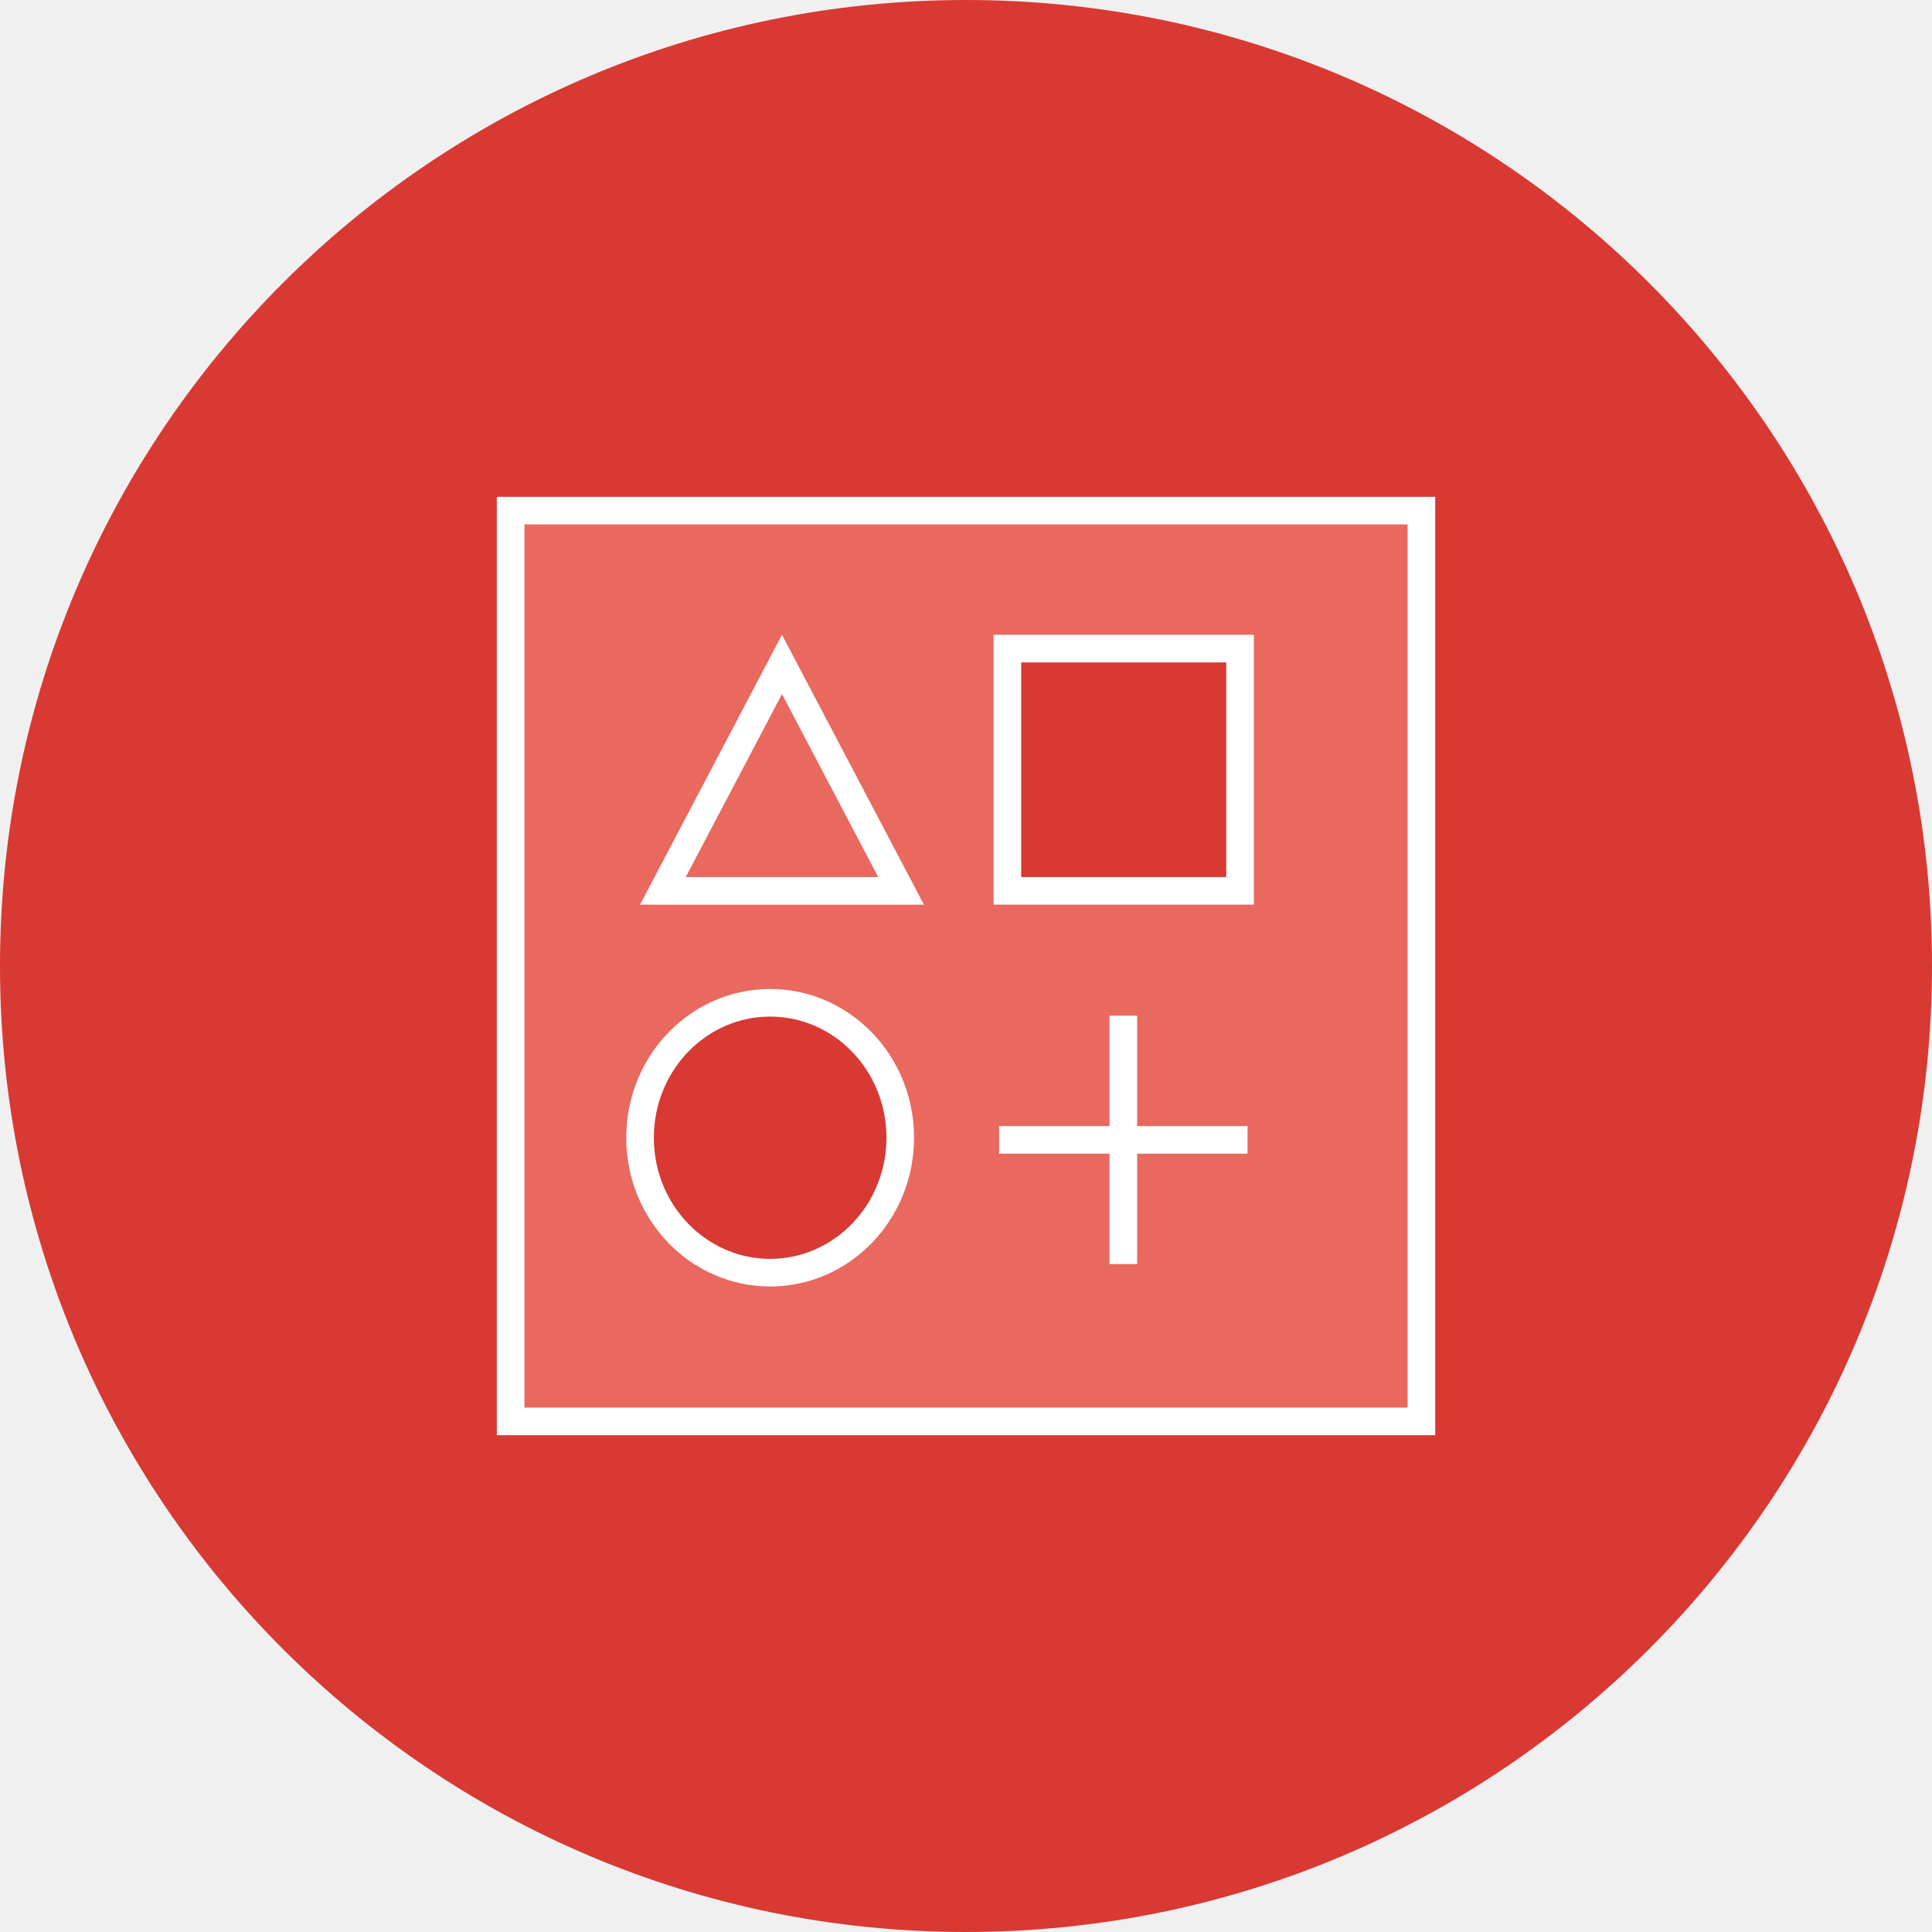
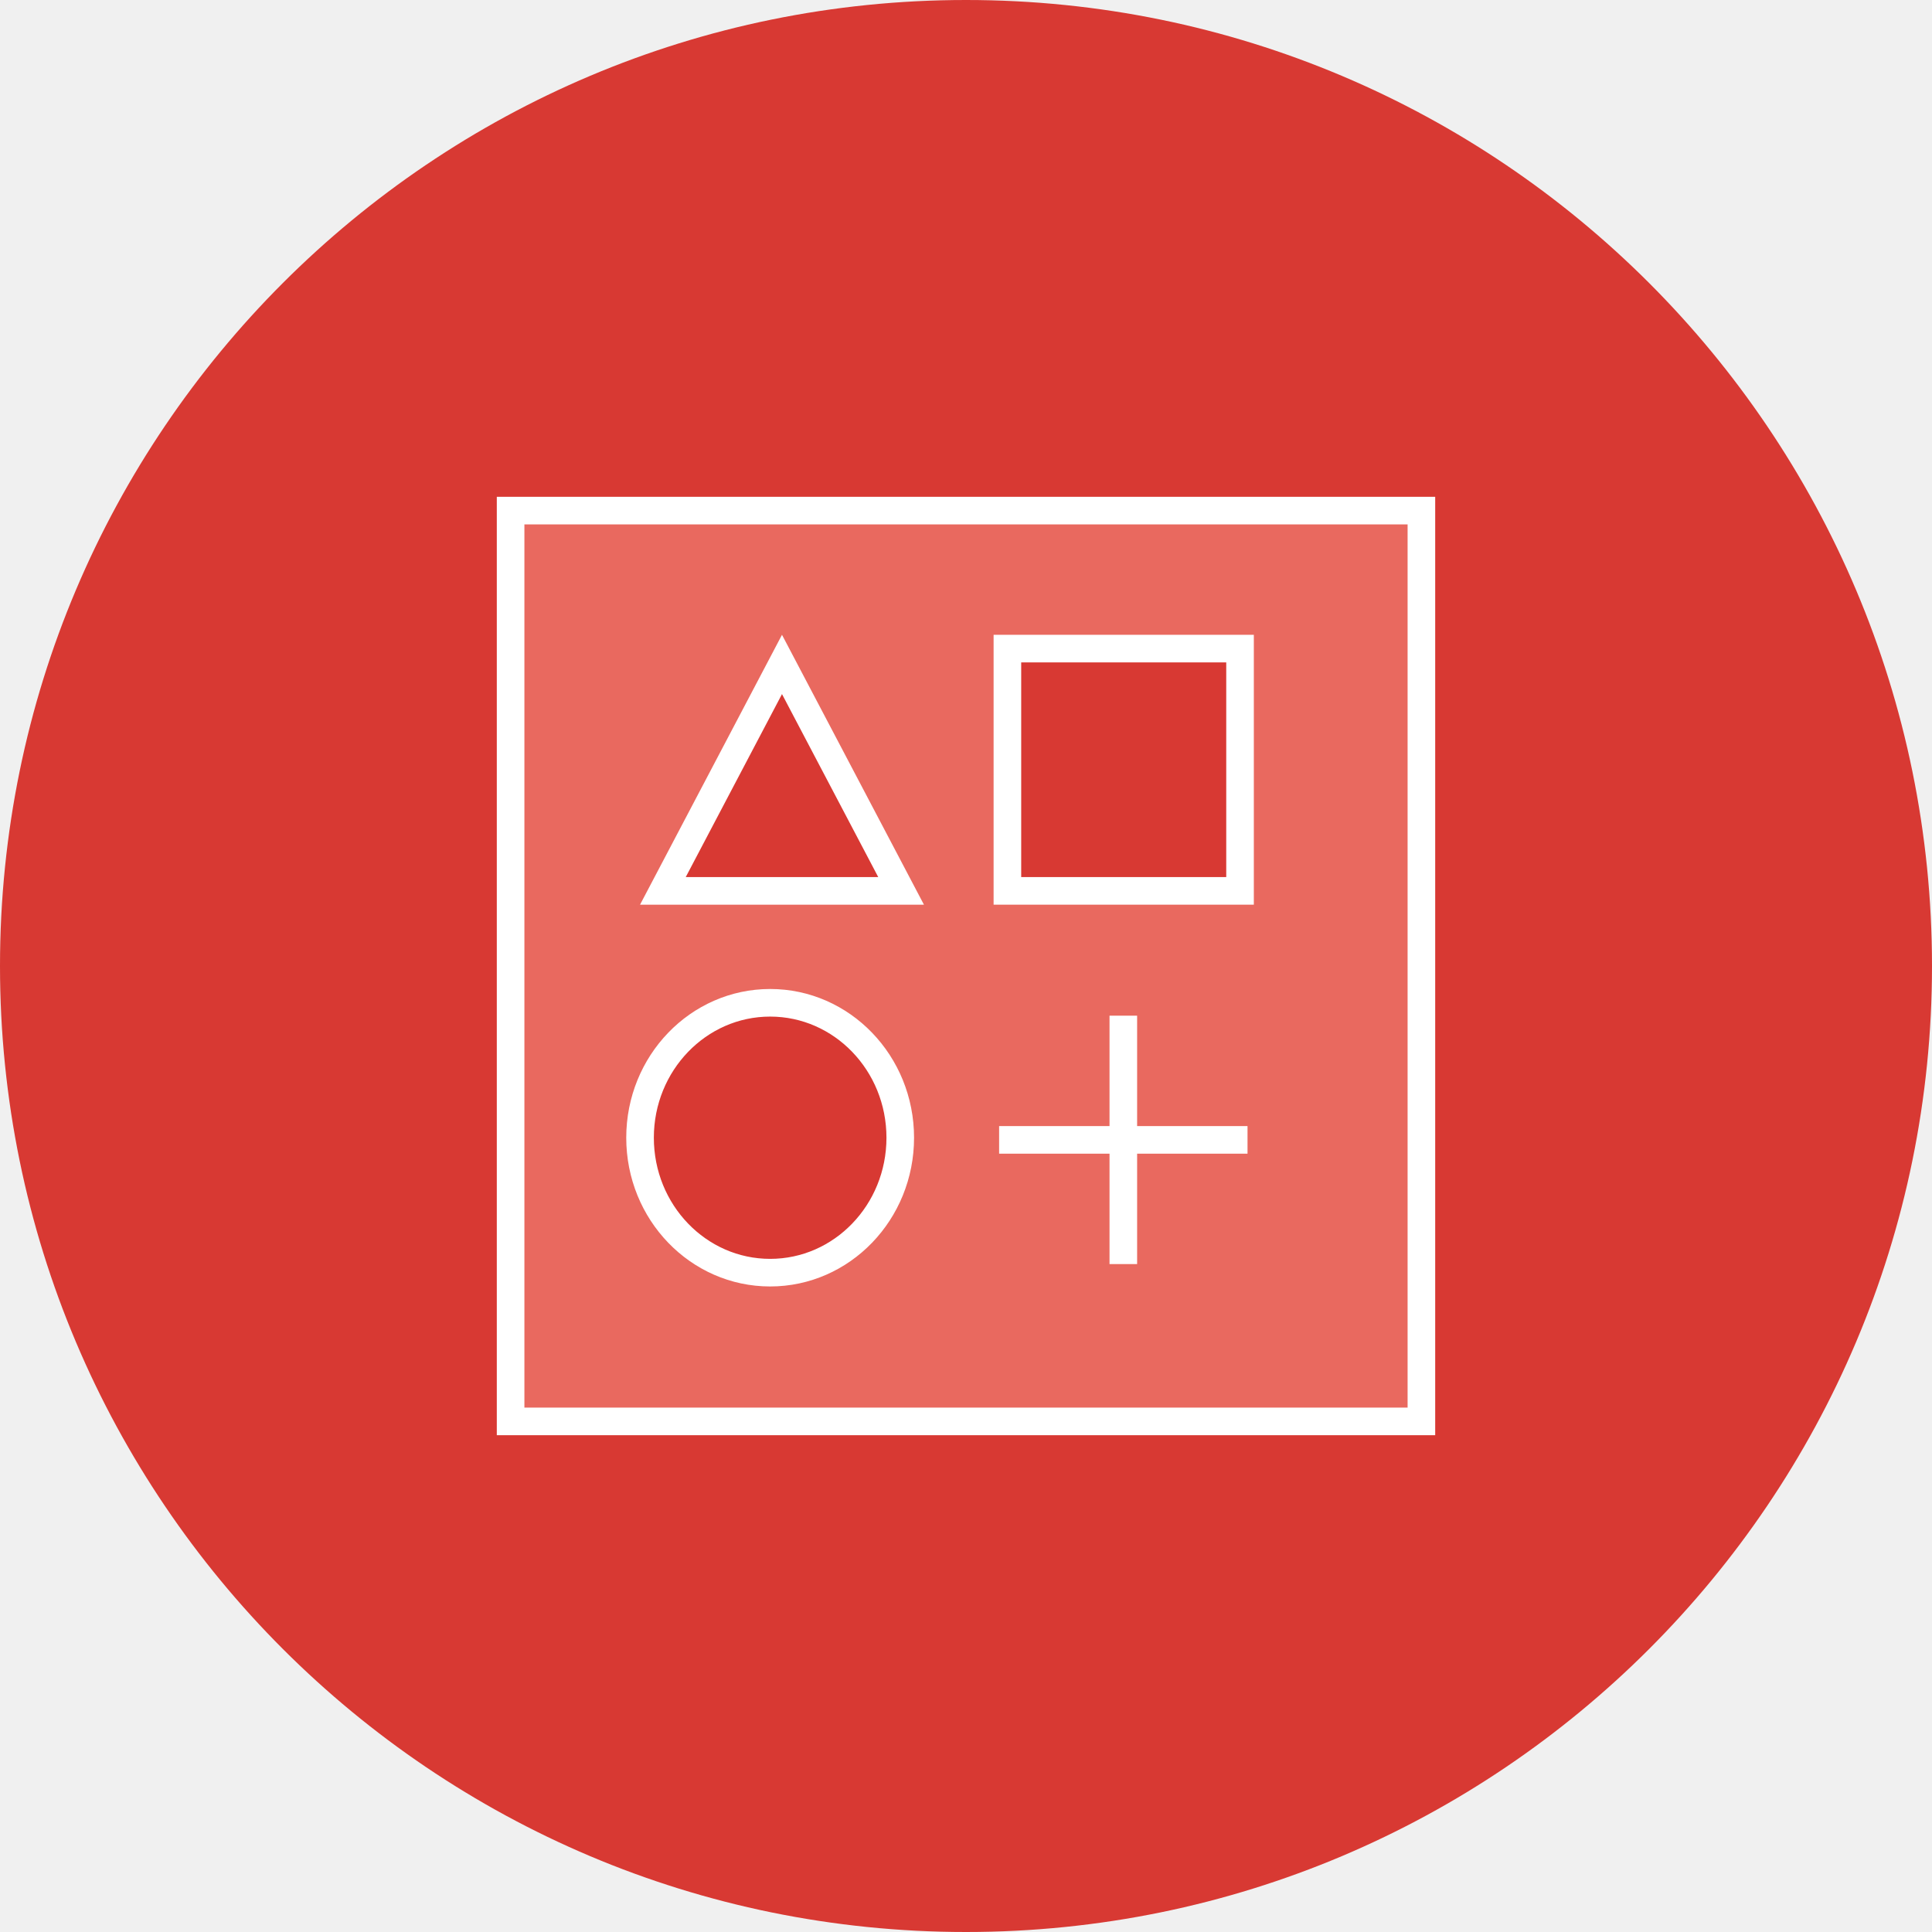
<svg xmlns="http://www.w3.org/2000/svg" width="70" height="70" viewBox="0 0 70 70">
  <g fill="none" fill-rule="evenodd">
-     <circle cx="35" cy="35" r="35" fill="#D83933" fill-rule="nonzero" />
+     <circle cx="35" cy="35" r="35" fill="#D83933" />
    <g transform="translate(18 17.5)">
      <rect width="33" height="33" x=".5" y="1" fill="#E9695F" stroke="#FFF" />
      <path fill="#FFF" d="M23.2,23.3 L27.2,23.3 L27.2,24.3 L23.2,24.3 L23.2,28.3 L22.2,28.3 L22.2,24.3 L18.2,24.3 L18.2,23.3 L22.2,23.3 L22.2,19.3 L23.2,19.3 L23.2,23.3 Z" />
-       <g stroke="#FFF" transform="translate(5 5.5)">
-         <ellipse cx="4.904" cy="18.222" fill="#D83933" rx="4.714" ry="4.889" />
-         <rect width="8.429" height="8.778" x="13.5" y=".5" fill="#D83933" />
+       <g fill="#D83933" stroke="#FFF" transform="translate(5 5.5)">
+         <ellipse cx="4.904" cy="18.222" rx="4.714" ry="4.889" />
+         <rect width="8.429" height="8.778" x="13.5" y=".5" />
        <path d="M5.333,1.074 L1.018,9.278 L9.648,9.278 L5.333,1.074 Z" />
      </g>
    </g>
  </g>
</svg>
